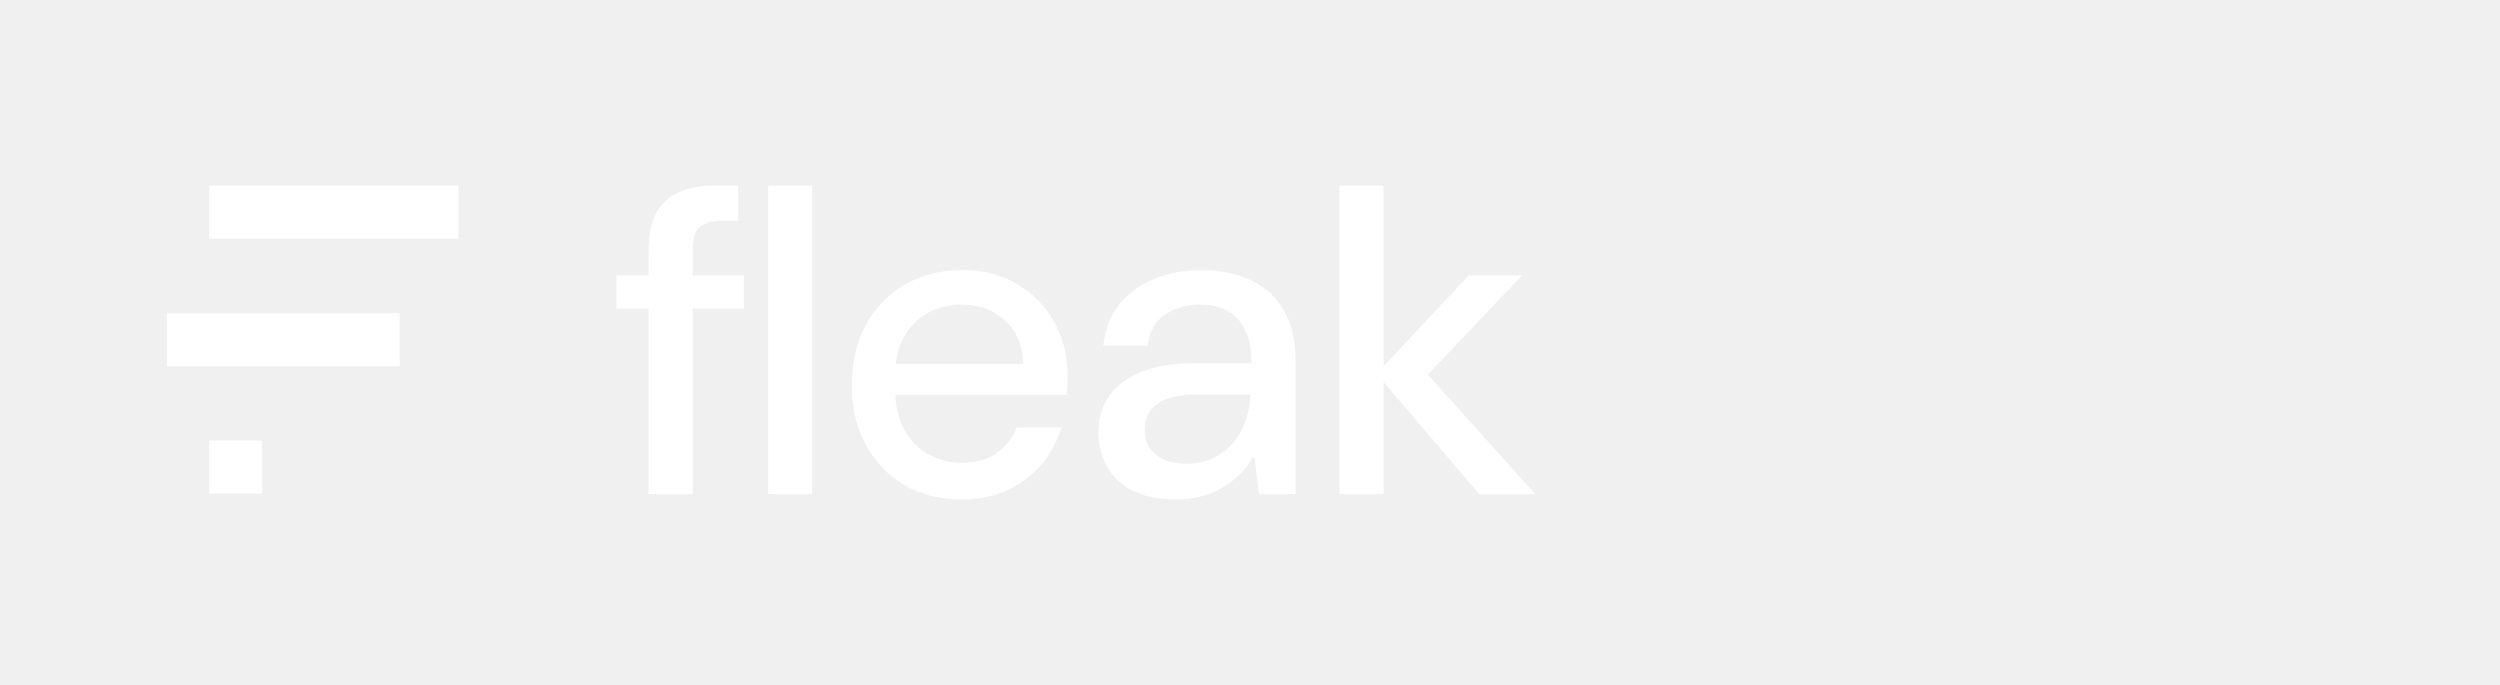
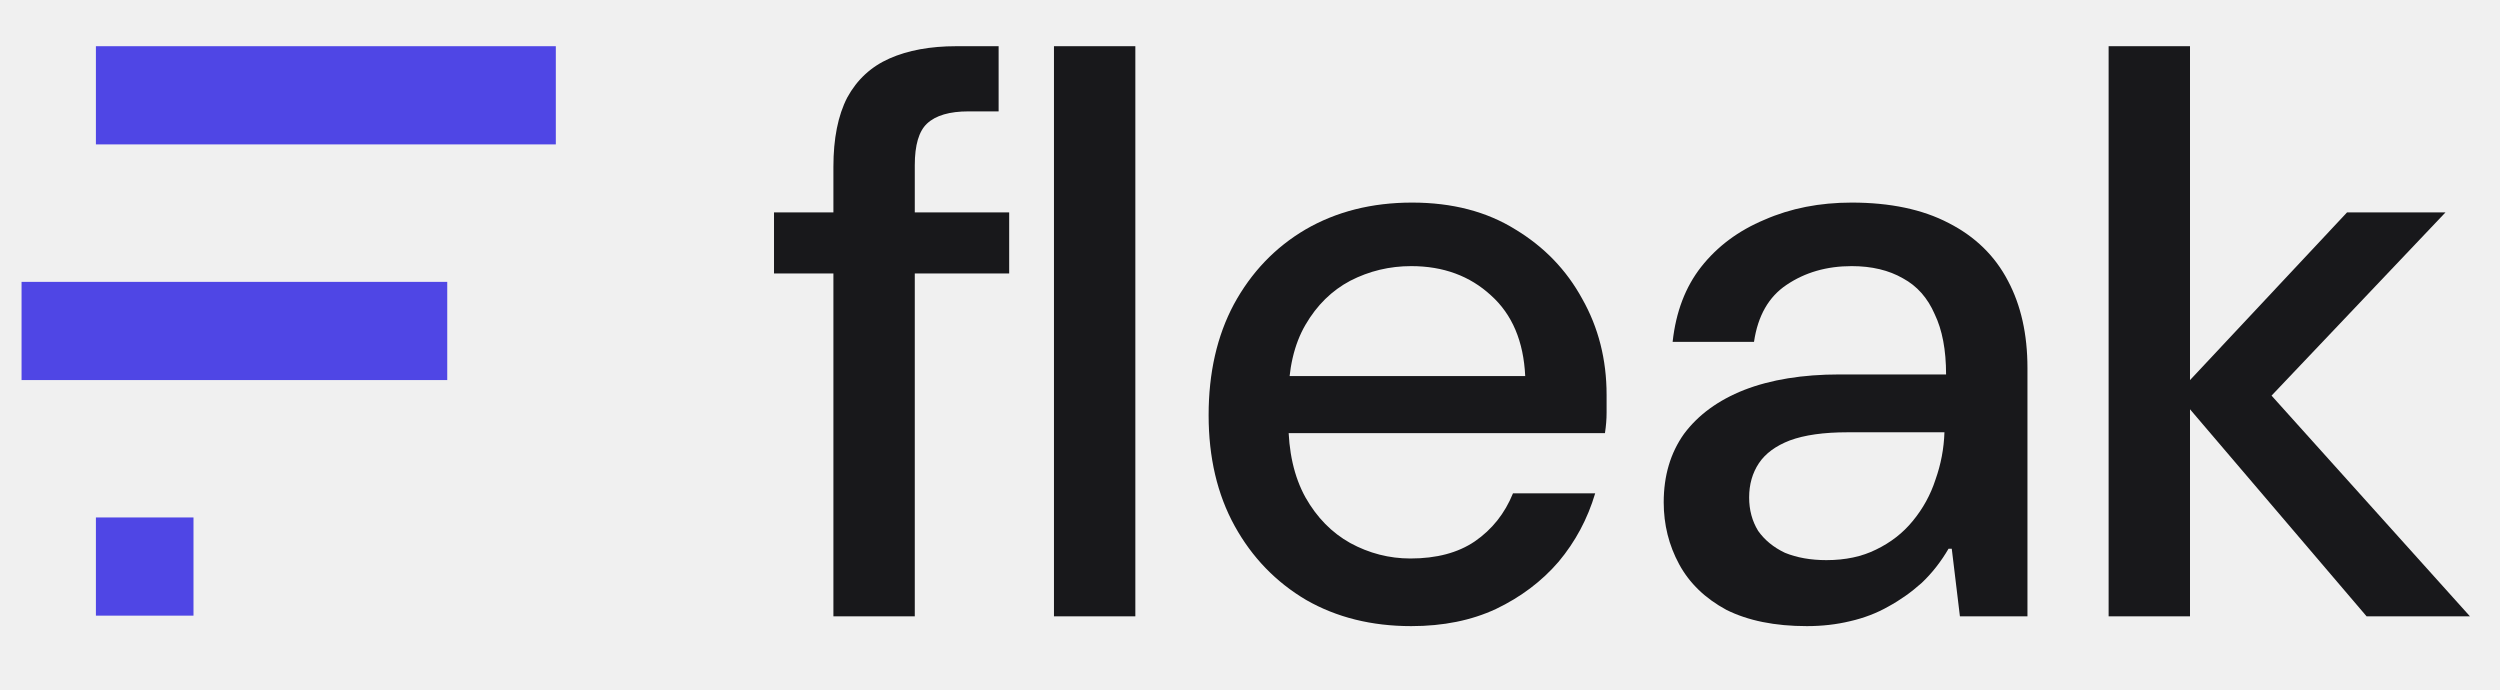
- <svg xmlns="http://www.w3.org/2000/svg" width="146" height="40" fill="none">
-   <path d="M37.88 28.858V14.644c0-.892.146-1.622.437-2.188a2.755 2.755 0 0 1 1.34-1.236c.583-.258 1.287-.386 2.11-.386h1.34v2.06h-.953c-.6 0-1.039.128-1.313.386-.258.24-.386.678-.386 1.313v14.265H37.88ZM36 18.018v-1.932h7.441v1.931H36Zm8.858 10.84V10.834h2.575v18.024h-2.575ZM56.162 29.167c-1.253 0-2.36-.275-3.322-.824A6.069 6.069 0 0 1 50.575 26c-.55-.996-.824-2.163-.824-3.502 0-1.34.266-2.506.798-3.502a6.023 6.023 0 0 1 2.266-2.369c.978-.566 2.103-.85 3.373-.85s2.36.284 3.27.85a5.74 5.74 0 0 1 2.111 2.189c.515.91.773 1.922.773 3.038v.567c0 .206-.017.42-.052.643H51.63v-1.802h8.137c-.052-1.099-.412-1.948-1.082-2.55-.669-.617-1.51-.926-2.523-.926-.687 0-1.33.154-1.931.463-.584.31-1.056.773-1.416 1.39-.36.619-.541 1.4-.541 2.344v.72c0 .945.18 1.743.54 2.396.361.635.833 1.115 1.417 1.441.6.327 1.236.49 1.905.49.824 0 1.502-.18 2.034-.541.55-.378.953-.884 1.21-1.52h2.601a5.995 5.995 0 0 1-1.158 2.164 5.984 5.984 0 0 1-1.983 1.493c-.772.36-1.665.54-2.678.54ZM68.68 29.167c-1.012 0-1.862-.172-2.548-.515-.67-.36-1.168-.841-1.494-1.442a4.036 4.036 0 0 1-.49-1.957c0-.841.216-1.562.645-2.163.446-.6 1.081-1.064 1.905-1.39.841-.327 1.846-.49 3.013-.49h3.373c0-.772-.12-1.407-.36-1.905-.224-.515-.559-.893-1.005-1.133-.446-.258-.987-.386-1.622-.386-.79 0-1.476.197-2.06.592-.566.378-.91.978-1.03 1.802h-2.575c.103-.944.404-1.733.901-2.369.515-.652 1.185-1.15 2.009-1.493.824-.36 1.742-.54 2.755-.54 1.219 0 2.24.214 3.064.643.841.43 1.468 1.039 1.88 1.828.412.773.618 1.691.618 2.755v7.854h-2.137l-.258-2.137h-.103a4.83 4.83 0 0 1-.85 1.081c-.326.292-.678.54-1.055.747-.36.206-.764.36-1.21.463-.43.103-.885.155-1.365.155Zm.619-2.086c.6 0 1.124-.111 1.57-.335.464-.223.85-.523 1.16-.9.325-.396.566-.833.72-1.314.172-.48.266-.979.283-1.493h-3.064c-.755 0-1.365.085-1.828.257-.446.172-.772.412-.978.721-.206.309-.31.67-.31 1.082 0 .394.095.746.284 1.055.206.292.49.524.85.695.377.155.815.232 1.313.232ZM86.389 28.858l-6-7.03 5.382-5.742h3.115l-6.385 6.72v-1.905l7.158 7.957h-3.27Zm-8.163 0V10.834h2.575v18.024h-2.575ZM12.22 13.937v-3.104h14.552v3.104H12.22ZM9.75 21.387v-3.104h13.587v3.104H9.75ZM12.22 28.836v-3.104h3.088v3.104H12.22Z" fill="#fff" />
+ <svg xmlns="http://www.w3.org/2000/svg" width="58" height="16" viewBox="0 0 58 16" fill="none">
+   <g clip-path="url(#clip0_220_15193)">
+     <path d="M19.335 14.299V3.869C19.335 3.214 19.442 2.678 19.656 2.263C19.883 1.847 20.21 1.545 20.638 1.356C21.066 1.167 21.582 1.072 22.186 1.072H23.168V2.584H22.47C22.029 2.584 21.708 2.678 21.507 2.867C21.318 3.044 21.223 3.365 21.223 3.831V14.299H19.335ZM17.957 6.344V4.927H23.413V6.344H17.957ZM24.452 14.299V1.072H26.34V14.299H24.452Z" fill="#18181B" />
+     <path d="M32.741 14.526C31.822 14.526 31.011 14.324 30.306 13.921C29.601 13.505 29.047 12.932 28.644 12.202C28.241 11.471 28.04 10.614 28.04 9.632C28.04 8.649 28.235 7.793 28.625 7.062C29.028 6.319 29.582 5.739 30.287 5.324C31.004 4.908 31.829 4.7 32.76 4.7C33.691 4.7 34.491 4.908 35.158 5.324C35.825 5.727 36.341 6.262 36.706 6.93C37.084 7.597 37.273 8.341 37.273 9.159C37.273 9.285 37.273 9.424 37.273 9.575C37.273 9.726 37.26 9.884 37.235 10.048H29.418V8.725H35.385C35.347 7.919 35.083 7.295 34.592 6.854C34.101 6.401 33.484 6.174 32.741 6.174C32.238 6.174 31.766 6.287 31.325 6.514C30.897 6.741 30.551 7.081 30.287 7.535C30.023 7.988 29.89 8.561 29.89 9.254V9.783C29.89 10.476 30.023 11.062 30.287 11.54C30.551 12.006 30.897 12.359 31.325 12.598C31.766 12.838 32.232 12.957 32.722 12.957C33.327 12.957 33.824 12.825 34.214 12.561C34.617 12.284 34.912 11.912 35.101 11.446H37.008C36.832 12.038 36.549 12.567 36.159 13.033C35.769 13.486 35.284 13.852 34.705 14.129C34.138 14.393 33.484 14.526 32.741 14.526Z" fill="#18181B" />
+     <path d="M41.92 14.526C41.178 14.526 40.555 14.4 40.051 14.148C39.561 13.883 39.195 13.531 38.956 13.09C38.717 12.649 38.598 12.17 38.598 11.654C38.598 11.036 38.755 10.507 39.069 10.066C39.397 9.626 39.862 9.285 40.467 9.046C41.083 8.807 41.82 8.687 42.676 8.687H45.149C45.149 8.12 45.061 7.654 44.885 7.289C44.721 6.911 44.476 6.634 44.148 6.457C43.821 6.269 43.425 6.174 42.959 6.174C42.38 6.174 41.877 6.319 41.448 6.609C41.033 6.886 40.782 7.327 40.693 7.931H38.805C38.88 7.238 39.101 6.659 39.466 6.193C39.843 5.714 40.335 5.349 40.939 5.097C41.543 4.832 42.216 4.7 42.959 4.7C43.852 4.7 44.602 4.858 45.206 5.173C45.823 5.487 46.282 5.935 46.584 6.514C46.886 7.081 47.037 7.755 47.037 8.536V14.299H45.47L45.281 12.731H45.206C45.029 13.033 44.822 13.298 44.583 13.524C44.344 13.738 44.086 13.921 43.809 14.072C43.544 14.223 43.248 14.337 42.921 14.412C42.606 14.488 42.273 14.526 41.92 14.526ZM42.373 12.995C42.814 12.995 43.198 12.913 43.525 12.75C43.865 12.586 44.149 12.365 44.375 12.088C44.614 11.799 44.79 11.477 44.904 11.125C45.029 10.772 45.099 10.407 45.111 10.029H42.865C42.311 10.029 41.864 10.092 41.524 10.218C41.197 10.344 40.958 10.52 40.806 10.747C40.656 10.973 40.58 11.238 40.58 11.54C40.58 11.83 40.649 12.088 40.788 12.315C40.939 12.529 41.146 12.699 41.411 12.825C41.688 12.938 42.009 12.995 42.373 12.995Z" fill="#18181B" />
+     <path d="M54.905 14.299L50.506 9.141L54.452 4.927H56.736L52.054 9.859V8.46L57.303 14.299H54.905ZM48.92 14.299V1.072H50.808V14.299H48.92Z" fill="#18181B" />
+     <path d="M2.225 3.35V1.072H12.895V3.35H2.225Z" fill="#4F46E5" />
+     <path d="M0.414 8.817V6.539H10.376V8.817H0.414Z" fill="#4F46E5" />
+     <path d="M2.225 14.283V12.005H4.489V14.283H2.225Z" fill="#4F46E5" />
+   </g>
+   <defs>
+     <clipPath id="clip0_220_15193">
+       <rect width="56.889" height="16" fill="white" transform="translate(0.5)" />
+     </clipPath>
+   </defs>
</svg>
